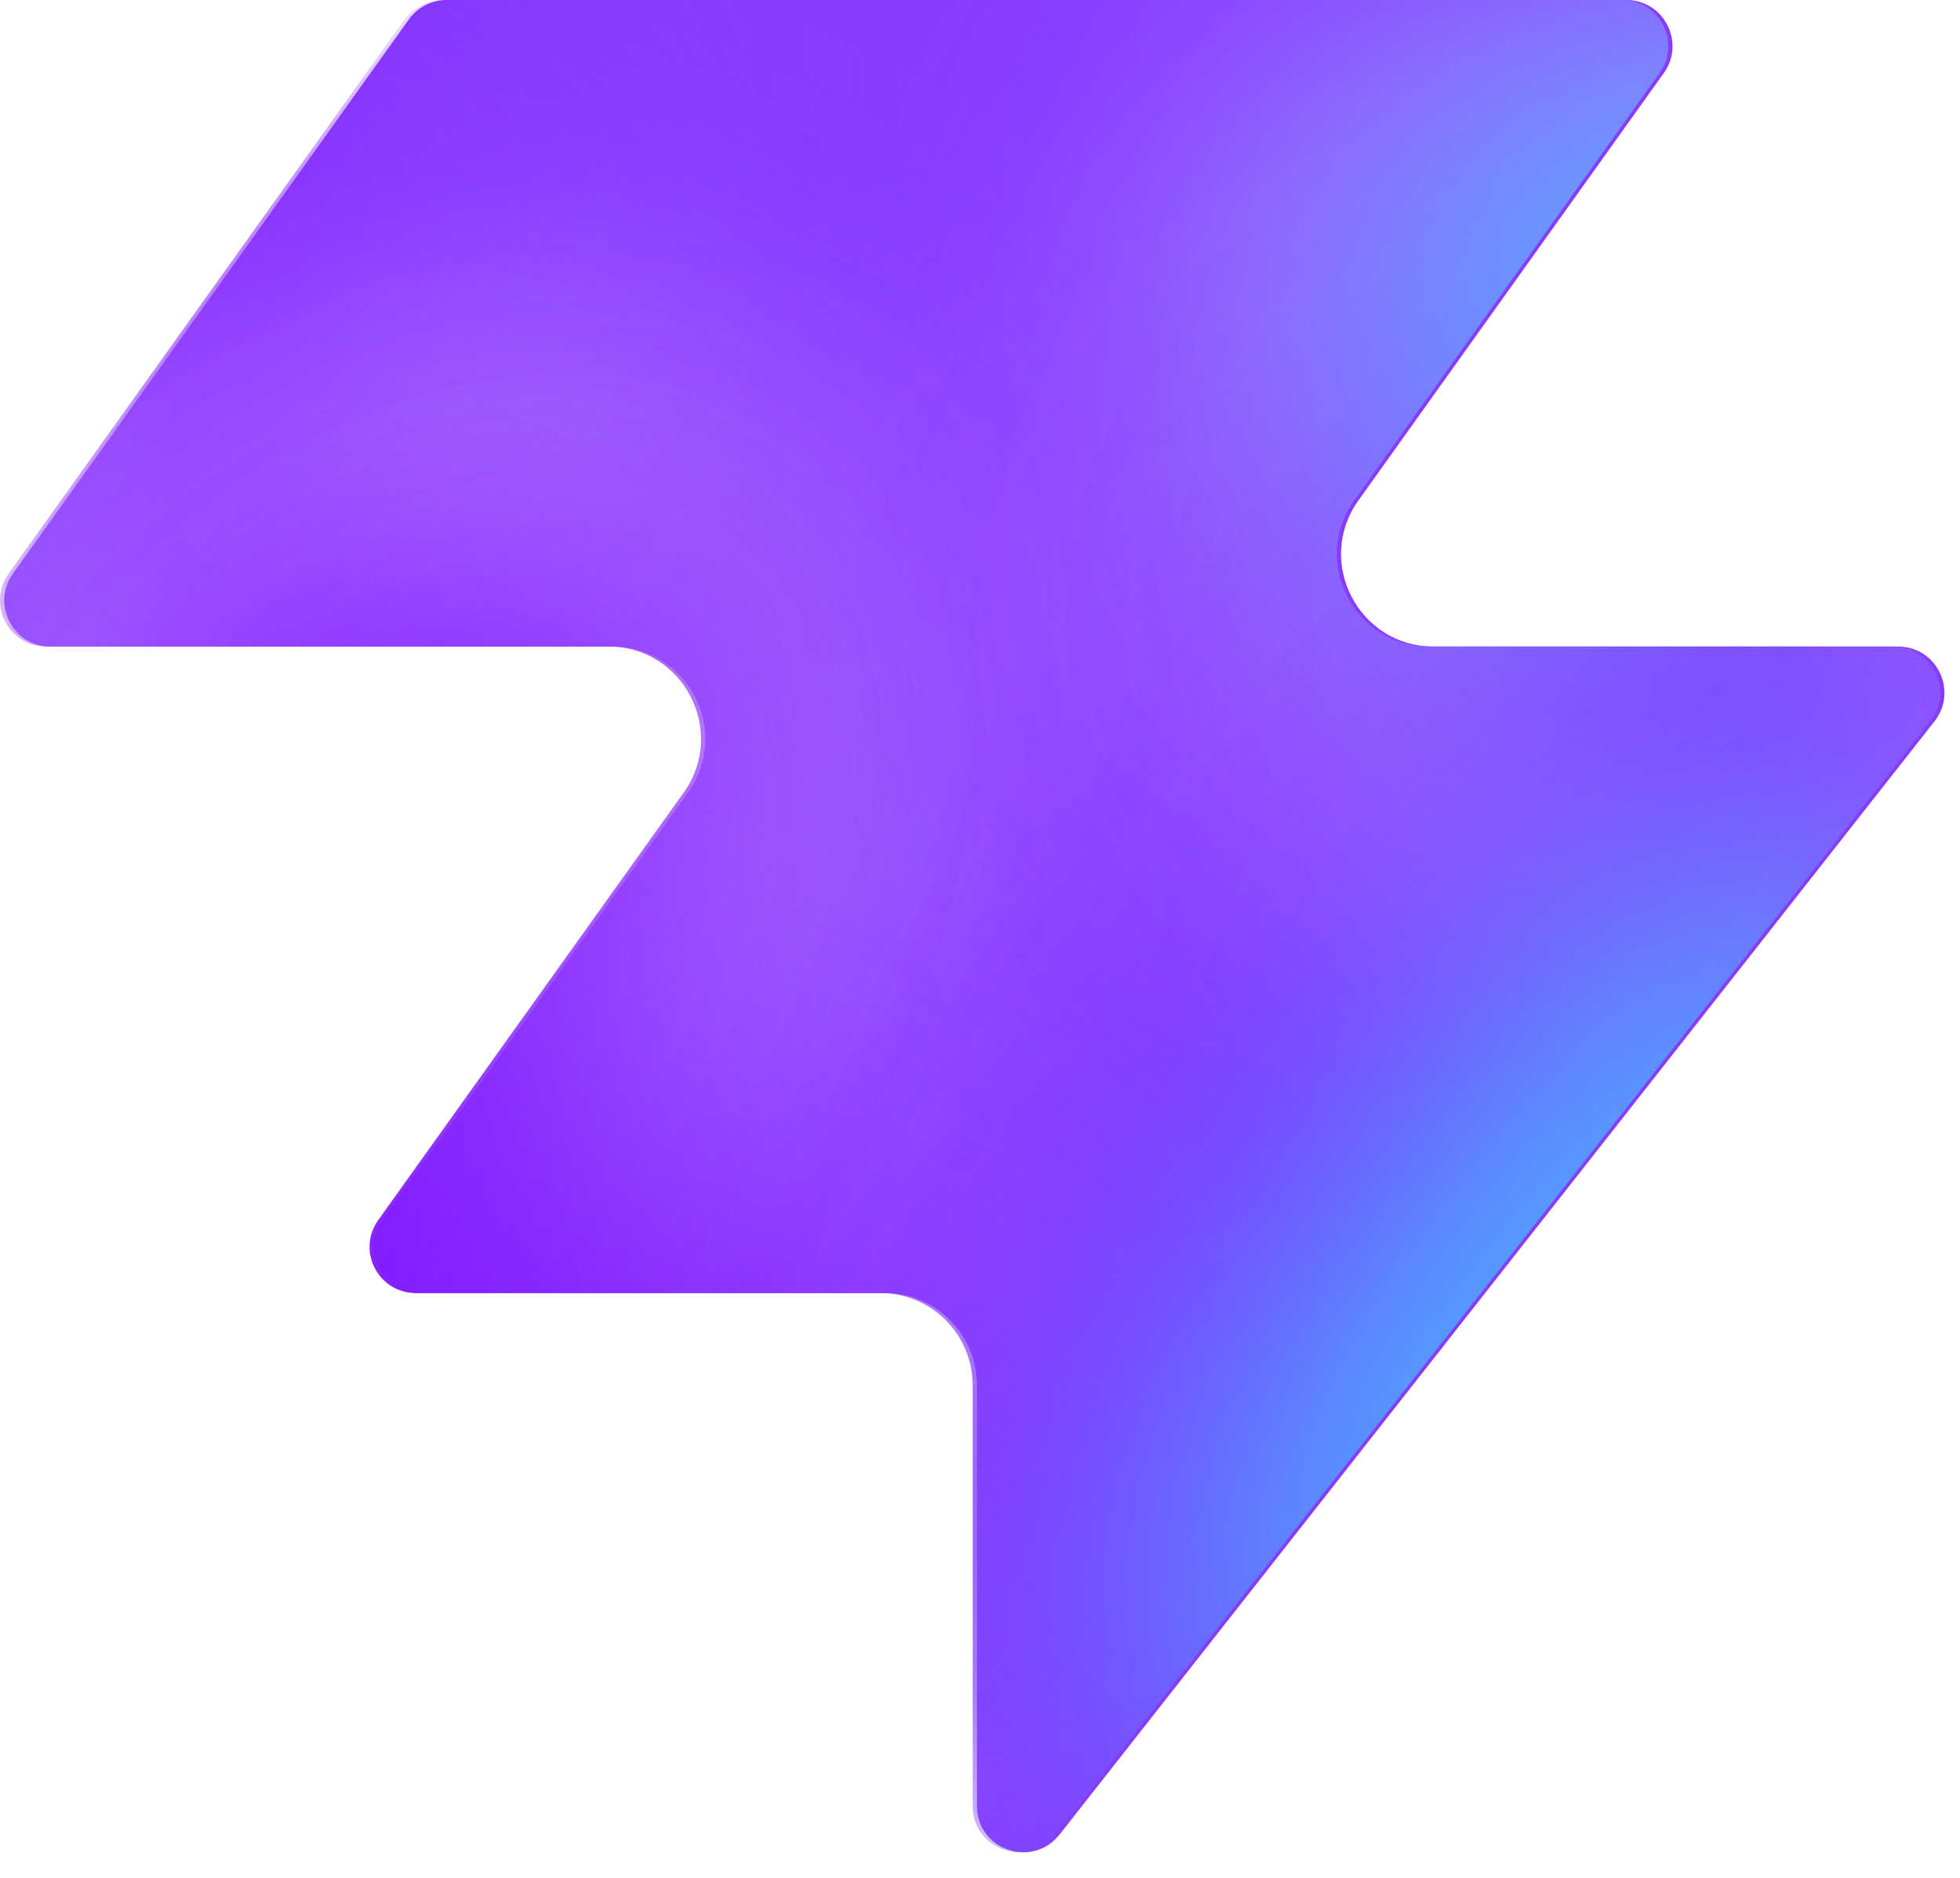
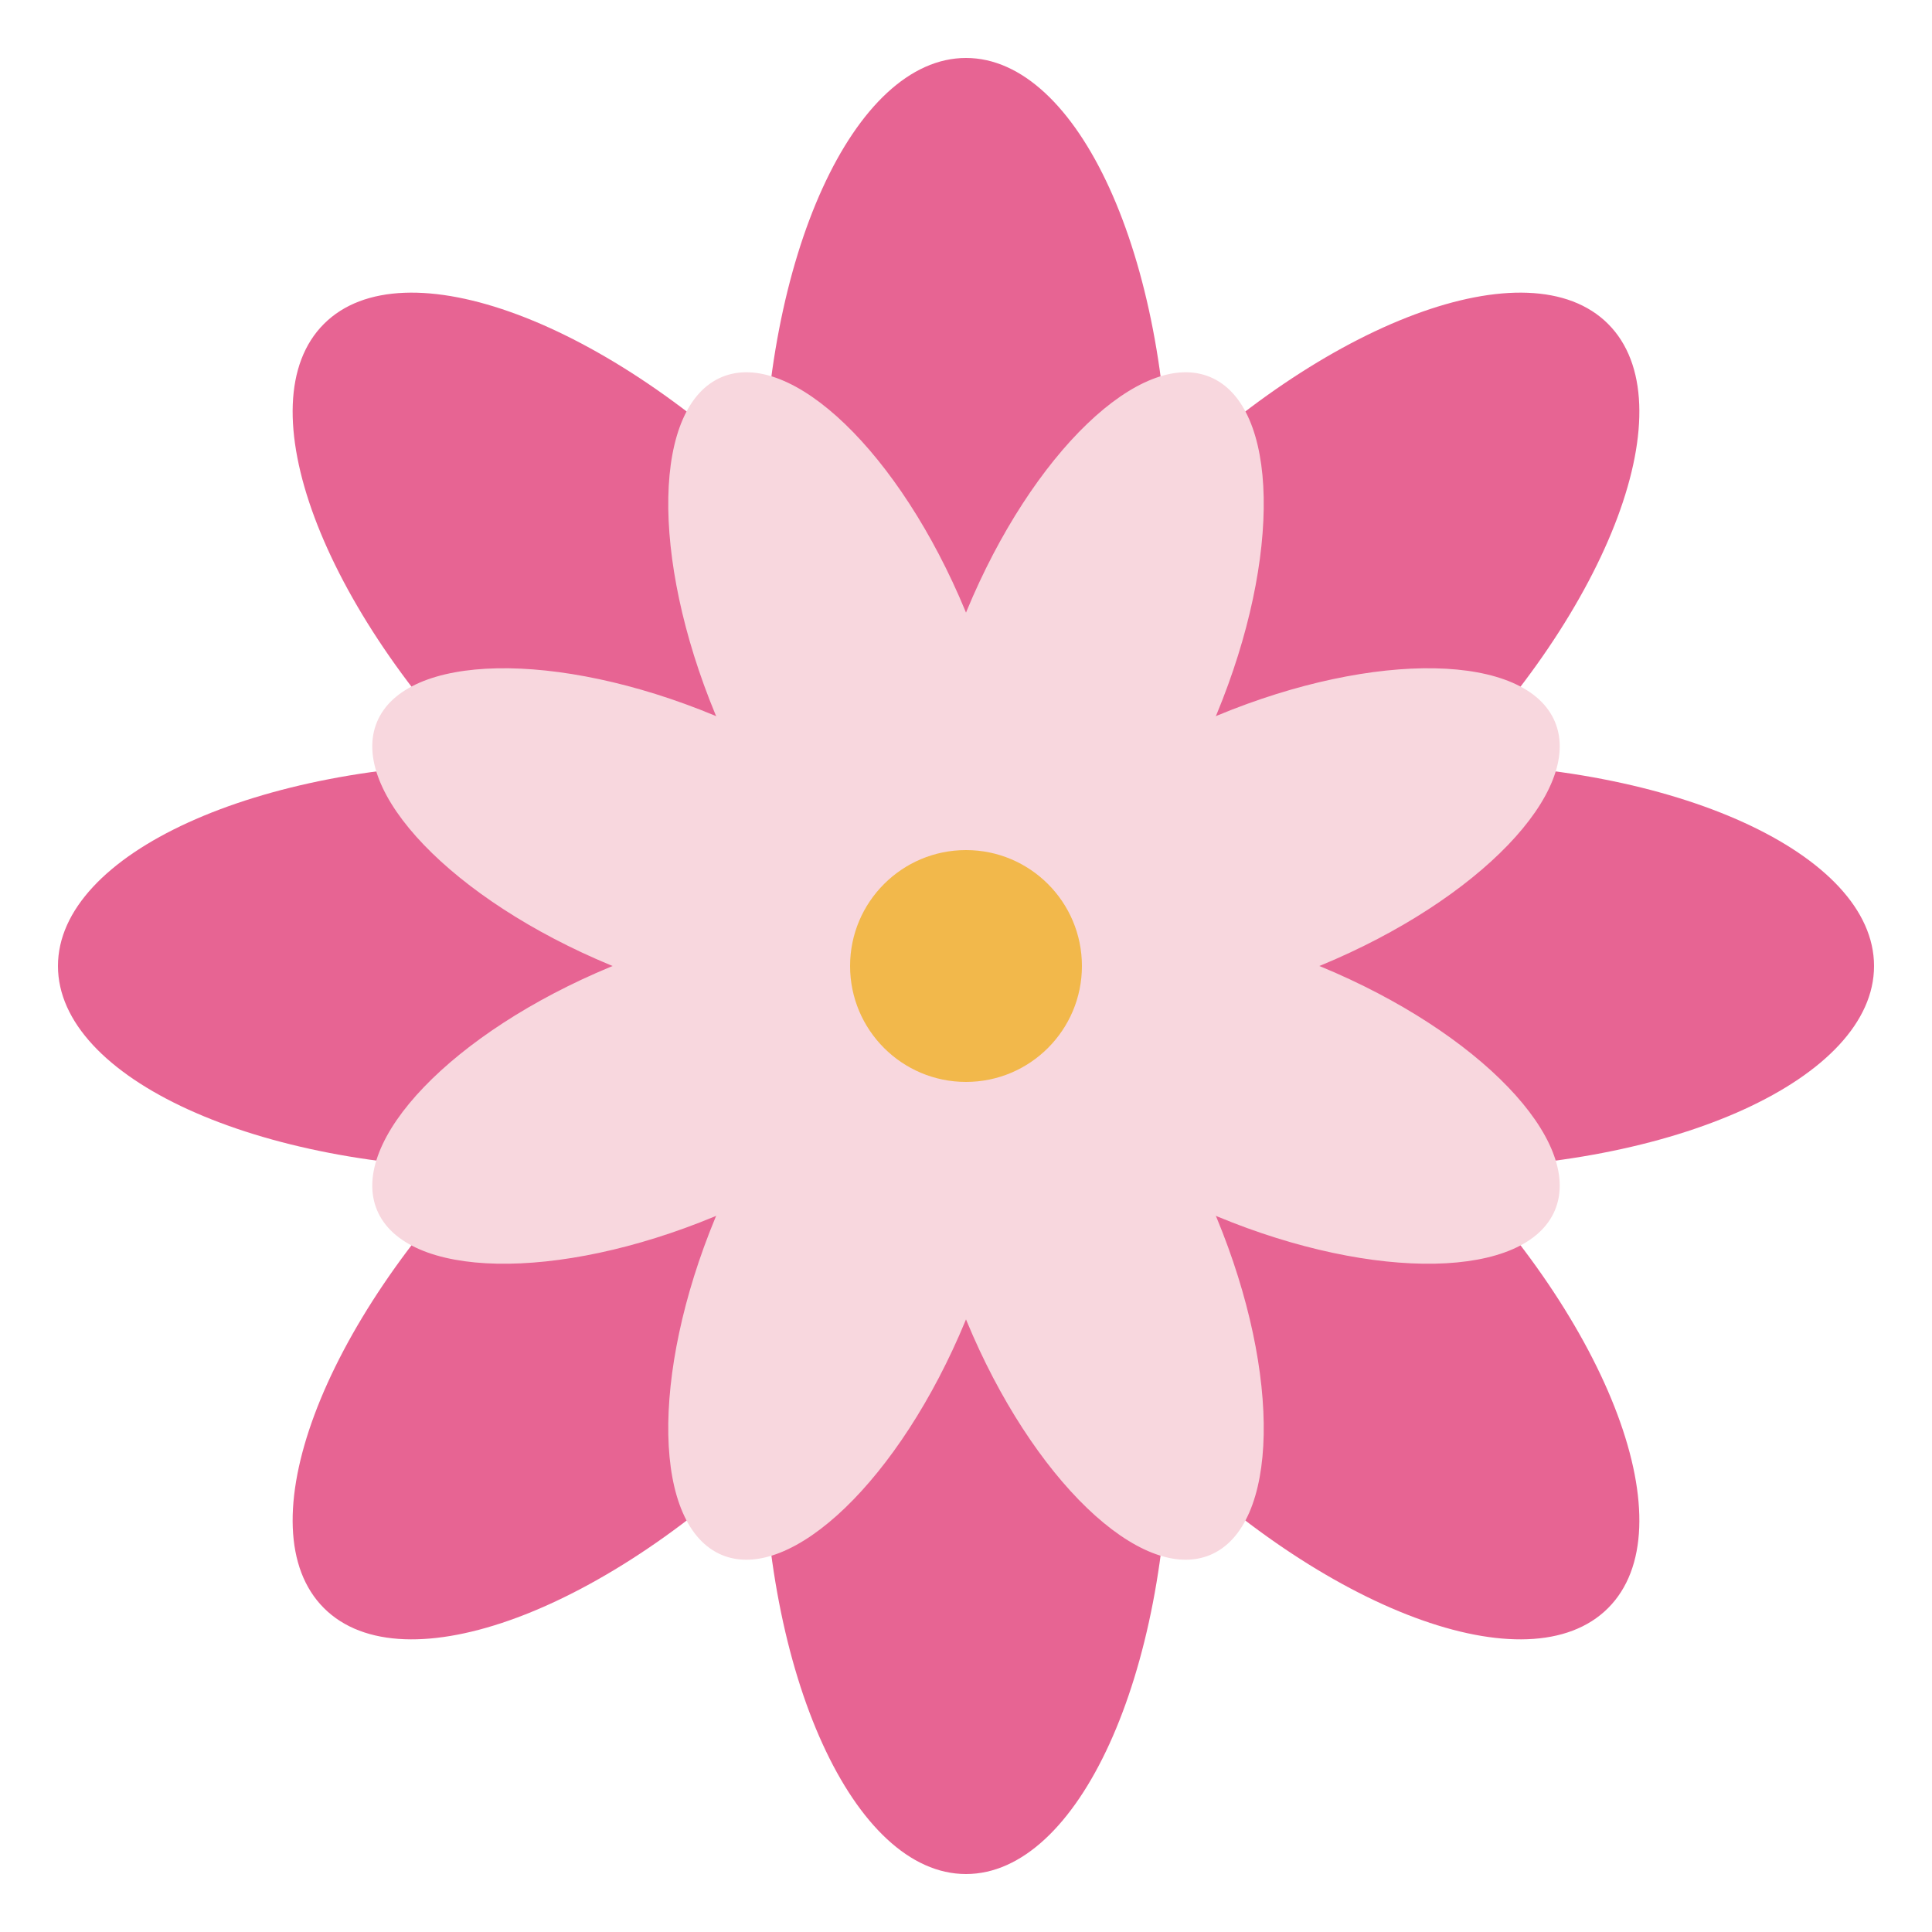
- <svg xmlns="http://www.w3.org/2000/svg" width="48" height="46" fill="none" viewBox="0 0 48 46">
-   <path fill="#863bff" d="M25.946 44.938c-.664.845-2.021.375-2.021-.698V33.937a2.26 2.26 0 0 0-2.262-2.262H10.287c-.92 0-1.456-1.04-.92-1.788l7.48-10.471c1.07-1.497 0-3.578-1.842-3.578H1.237c-.92 0-1.456-1.04-.92-1.788L10.013.474c.214-.297.556-.474.92-.474h28.894c.92 0 1.456 1.04.92 1.788l-7.48 10.471c-1.07 1.498 0 3.579 1.842 3.579h11.377c.943 0 1.473 1.088.89 1.83L25.947 44.94z" style="fill:#863bff;fill:color(display-p3 .525 .23 1);fill-opacity:1" />
-   <mask id="a" width="48" height="46" x="0" y="0" maskUnits="userSpaceOnUse" style="mask-type:alpha">
-     <path fill="#000" d="M25.842 44.938c-.664.844-2.021.375-2.021-.698V33.937a2.26 2.26 0 0 0-2.262-2.262H10.183c-.92 0-1.456-1.04-.92-1.788l7.48-10.471c1.07-1.498 0-3.579-1.842-3.579H1.133c-.92 0-1.456-1.04-.92-1.787L9.91.473c.214-.297.556-.474.92-.474h28.894c.92 0 1.456 1.04.92 1.788l-7.48 10.471c-1.07 1.498 0 3.578 1.842 3.578h11.377c.943 0 1.473 1.088.89 1.832L25.843 44.94z" style="fill:#000;fill-opacity:1" />
-   </mask>
-   <g mask="url(#a)">
-     <g filter="url(#b)">
-       <ellipse cx="5.508" cy="14.704" fill="#ede6ff" rx="5.508" ry="14.704" style="fill:#ede6ff;fill:color(display-p3 .927 .903 1);fill-opacity:1" transform="matrix(.00324 1 1 -.00324 -4.47 31.516)" />
-     </g>
-     <g filter="url(#c)">
-       <ellipse cx="10.399" cy="29.851" fill="#ede6ff" rx="10.399" ry="29.851" style="fill:#ede6ff;fill:color(display-p3 .927 .903 1);fill-opacity:1" transform="matrix(.00324 1 1 -.00324 -39.328 7.883)" />
-     </g>
-     <g filter="url(#d)">
-       <ellipse cx="5.508" cy="30.487" fill="#7e14ff" rx="5.508" ry="30.487" style="fill:#7e14ff;fill:color(display-p3 .492 .077 1);fill-opacity:1" transform="rotate(89.814 -25.913 -14.639)scale(1 -1)" />
-     </g>
-     <g filter="url(#e)">
-       <ellipse cx="5.508" cy="30.599" fill="#7e14ff" rx="5.508" ry="30.599" style="fill:#7e14ff;fill:color(display-p3 .492 .077 1);fill-opacity:1" transform="rotate(89.814 -32.644 -3.334)scale(1 -1)" />
-     </g>
-     <g filter="url(#f)">
-       <ellipse cx="5.508" cy="30.599" fill="#7e14ff" rx="5.508" ry="30.599" style="fill:#7e14ff;fill:color(display-p3 .492 .077 1);fill-opacity:1" transform="matrix(.00324 1 1 -.00324 -34.34 30.47)" />
-     </g>
-     <g filter="url(#g)">
-       <ellipse cx="14.072" cy="22.078" fill="#ede6ff" rx="14.072" ry="22.078" style="fill:#ede6ff;fill:color(display-p3 .927 .903 1);fill-opacity:1" transform="rotate(93.35 24.506 48.493)scale(-1 1)" />
-     </g>
-     <g filter="url(#h)">
-       <ellipse cx="3.47" cy="21.501" fill="#7e14ff" rx="3.47" ry="21.501" style="fill:#7e14ff;fill:color(display-p3 .492 .077 1);fill-opacity:1" transform="rotate(89.009 28.708 47.59)scale(-1 1)" />
-     </g>
-     <g filter="url(#i)">
-       <ellipse cx="3.47" cy="21.501" fill="#7e14ff" rx="3.47" ry="21.501" style="fill:#7e14ff;fill:color(display-p3 .492 .077 1);fill-opacity:1" transform="rotate(89.009 28.708 47.59)scale(-1 1)" />
-     </g>
-     <g filter="url(#j)">
-       <ellipse cx=".387" cy="8.972" fill="#7e14ff" rx="4.407" ry="29.108" style="fill:#7e14ff;fill:color(display-p3 .492 .077 1);fill-opacity:1" transform="rotate(39.51 .387 8.972)" />
-     </g>
-     <g filter="url(#k)">
-       <ellipse cx="47.523" cy="-6.092" fill="#7e14ff" rx="4.407" ry="29.108" style="fill:#7e14ff;fill:color(display-p3 .492 .077 1);fill-opacity:1" transform="rotate(37.892 47.523 -6.092)" />
-     </g>
-     <g filter="url(#l)">
-       <ellipse cx="41.412" cy="6.333" fill="#47bfff" rx="5.971" ry="9.665" style="fill:#47bfff;fill:color(display-p3 .28 .748 1);fill-opacity:1" transform="rotate(37.892 41.412 6.333)" />
-     </g>
-     <g filter="url(#m)">
-       <ellipse cx="-1.879" cy="38.332" fill="#7e14ff" rx="4.407" ry="29.108" style="fill:#7e14ff;fill:color(display-p3 .492 .077 1);fill-opacity:1" transform="rotate(37.892 -1.88 38.332)" />
-     </g>
-     <g filter="url(#n)">
-       <ellipse cx="-1.879" cy="38.332" fill="#7e14ff" rx="4.407" ry="29.108" style="fill:#7e14ff;fill:color(display-p3 .492 .077 1);fill-opacity:1" transform="rotate(37.892 -1.88 38.332)" />
-     </g>
-     <g filter="url(#o)">
-       <ellipse cx="35.651" cy="29.907" fill="#7e14ff" rx="4.407" ry="29.108" style="fill:#7e14ff;fill:color(display-p3 .492 .077 1);fill-opacity:1" transform="rotate(37.892 35.651 29.907)" />
-     </g>
-     <g filter="url(#p)">
-       <ellipse cx="38.418" cy="32.4" fill="#47bfff" rx="5.971" ry="15.297" style="fill:#47bfff;fill:color(display-p3 .28 .748 1);fill-opacity:1" transform="rotate(37.892 38.418 32.4)" />
-     </g>
+ <svg xmlns="http://www.w3.org/2000/svg" viewBox="0 0 200 200">
+   <g fill="#e5578a" fill-opacity="0.92">
+     <ellipse cx="100" cy="52" rx="21" ry="46" />
+     <ellipse cx="100" cy="52" rx="21" ry="46" transform="rotate(45 100 100)" />
+     <ellipse cx="100" cy="52" rx="21" ry="46" transform="rotate(90 100 100)" />
+     <ellipse cx="100" cy="52" rx="21" ry="46" transform="rotate(135 100 100)" />
+     <ellipse cx="100" cy="52" rx="21" ry="46" transform="rotate(180 100 100)" />
+     <ellipse cx="100" cy="52" rx="21" ry="46" transform="rotate(225 100 100)" />
+     <ellipse cx="100" cy="52" rx="21" ry="46" transform="rotate(270 100 100)" />
+     <ellipse cx="100" cy="52" rx="21" ry="46" transform="rotate(315 100 100)" />
  </g>
-   <defs>
-     <filter id="b" width="60.045" height="41.654" x="-19.77" y="16.149" color-interpolation-filters="sRGB" filterUnits="userSpaceOnUse">
-       <feFlood flood-opacity="0" result="BackgroundImageFix" />
-       <feBlend in="SourceGraphic" in2="BackgroundImageFix" result="shape" />
-       <feGaussianBlur result="effect1_foregroundBlur_2002_17158" stdDeviation="7.659" />
-     </filter>
-     <filter id="c" width="90.34" height="51.437" x="-54.613" y="-7.533" color-interpolation-filters="sRGB" filterUnits="userSpaceOnUse">
-       <feFlood flood-opacity="0" result="BackgroundImageFix" />
-       <feBlend in="SourceGraphic" in2="BackgroundImageFix" result="shape" />
-       <feGaussianBlur result="effect1_foregroundBlur_2002_17158" stdDeviation="7.659" />
-     </filter>
-     <filter id="d" width="79.355" height="29.4" x="-49.64" y="2.03" color-interpolation-filters="sRGB" filterUnits="userSpaceOnUse">
-       <feFlood flood-opacity="0" result="BackgroundImageFix" />
-       <feBlend in="SourceGraphic" in2="BackgroundImageFix" result="shape" />
-       <feGaussianBlur result="effect1_foregroundBlur_2002_17158" stdDeviation="4.596" />
-     </filter>
-     <filter id="e" width="79.579" height="29.4" x="-45.045" y="20.029" color-interpolation-filters="sRGB" filterUnits="userSpaceOnUse">
-       <feFlood flood-opacity="0" result="BackgroundImageFix" />
-       <feBlend in="SourceGraphic" in2="BackgroundImageFix" result="shape" />
-       <feGaussianBlur result="effect1_foregroundBlur_2002_17158" stdDeviation="4.596" />
-     </filter>
-     <filter id="f" width="79.579" height="29.4" x="-43.513" y="21.178" color-interpolation-filters="sRGB" filterUnits="userSpaceOnUse">
-       <feFlood flood-opacity="0" result="BackgroundImageFix" />
-       <feBlend in="SourceGraphic" in2="BackgroundImageFix" result="shape" />
-       <feGaussianBlur result="effect1_foregroundBlur_2002_17158" stdDeviation="4.596" />
-     </filter>
-     <filter id="g" width="74.749" height="58.852" x="15.756" y="-17.901" color-interpolation-filters="sRGB" filterUnits="userSpaceOnUse">
-       <feFlood flood-opacity="0" result="BackgroundImageFix" />
-       <feBlend in="SourceGraphic" in2="BackgroundImageFix" result="shape" />
-       <feGaussianBlur result="effect1_foregroundBlur_2002_17158" stdDeviation="7.659" />
-     </filter>
-     <filter id="h" width="61.377" height="25.362" x="23.548" y="2.284" color-interpolation-filters="sRGB" filterUnits="userSpaceOnUse">
-       <feFlood flood-opacity="0" result="BackgroundImageFix" />
-       <feBlend in="SourceGraphic" in2="BackgroundImageFix" result="shape" />
-       <feGaussianBlur result="effect1_foregroundBlur_2002_17158" stdDeviation="4.596" />
-     </filter>
-     <filter id="i" width="61.377" height="25.362" x="23.548" y="2.284" color-interpolation-filters="sRGB" filterUnits="userSpaceOnUse">
-       <feFlood flood-opacity="0" result="BackgroundImageFix" />
-       <feBlend in="SourceGraphic" in2="BackgroundImageFix" result="shape" />
-       <feGaussianBlur result="effect1_foregroundBlur_2002_17158" stdDeviation="4.596" />
-     </filter>
-     <filter id="j" width="56.045" height="63.649" x="-27.636" y="-22.853" color-interpolation-filters="sRGB" filterUnits="userSpaceOnUse">
-       <feFlood flood-opacity="0" result="BackgroundImageFix" />
-       <feBlend in="SourceGraphic" in2="BackgroundImageFix" result="shape" />
-       <feGaussianBlur result="effect1_foregroundBlur_2002_17158" stdDeviation="4.596" />
-     </filter>
-     <filter id="k" width="54.814" height="64.646" x="20.116" y="-38.415" color-interpolation-filters="sRGB" filterUnits="userSpaceOnUse">
-       <feFlood flood-opacity="0" result="BackgroundImageFix" />
-       <feBlend in="SourceGraphic" in2="BackgroundImageFix" result="shape" />
-       <feGaussianBlur result="effect1_foregroundBlur_2002_17158" stdDeviation="4.596" />
-     </filter>
-     <filter id="l" width="33.541" height="35.313" x="24.641" y="-11.323" color-interpolation-filters="sRGB" filterUnits="userSpaceOnUse">
-       <feFlood flood-opacity="0" result="BackgroundImageFix" />
-       <feBlend in="SourceGraphic" in2="BackgroundImageFix" result="shape" />
-       <feGaussianBlur result="effect1_foregroundBlur_2002_17158" stdDeviation="4.596" />
-     </filter>
-     <filter id="m" width="54.814" height="64.646" x="-29.286" y="6.009" color-interpolation-filters="sRGB" filterUnits="userSpaceOnUse">
-       <feFlood flood-opacity="0" result="BackgroundImageFix" />
-       <feBlend in="SourceGraphic" in2="BackgroundImageFix" result="shape" />
-       <feGaussianBlur result="effect1_foregroundBlur_2002_17158" stdDeviation="4.596" />
-     </filter>
-     <filter id="n" width="54.814" height="64.646" x="-29.286" y="6.009" color-interpolation-filters="sRGB" filterUnits="userSpaceOnUse">
-       <feFlood flood-opacity="0" result="BackgroundImageFix" />
-       <feBlend in="SourceGraphic" in2="BackgroundImageFix" result="shape" />
-       <feGaussianBlur result="effect1_foregroundBlur_2002_17158" stdDeviation="4.596" />
-     </filter>
-     <filter id="o" width="54.814" height="64.646" x="8.244" y="-2.416" color-interpolation-filters="sRGB" filterUnits="userSpaceOnUse">
-       <feFlood flood-opacity="0" result="BackgroundImageFix" />
-       <feBlend in="SourceGraphic" in2="BackgroundImageFix" result="shape" />
-       <feGaussianBlur result="effect1_foregroundBlur_2002_17158" stdDeviation="4.596" />
-     </filter>
-     <filter id="p" width="39.409" height="43.623" x="18.713" y="10.588" color-interpolation-filters="sRGB" filterUnits="userSpaceOnUse">
-       <feFlood flood-opacity="0" result="BackgroundImageFix" />
-       <feBlend in="SourceGraphic" in2="BackgroundImageFix" result="shape" />
-       <feGaussianBlur result="effect1_foregroundBlur_2002_17158" stdDeviation="4.596" />
-     </filter>
-   </defs>
+   <g fill="#f8d7de">
+     <ellipse cx="100" cy="66" rx="14" ry="32" transform="rotate(22.5 100 100)" />
+     <ellipse cx="100" cy="66" rx="14" ry="32" transform="rotate(67.5 100 100)" />
+     <ellipse cx="100" cy="66" rx="14" ry="32" transform="rotate(112.5 100 100)" />
+     <ellipse cx="100" cy="66" rx="14" ry="32" transform="rotate(157.5 100 100)" />
+     <ellipse cx="100" cy="66" rx="14" ry="32" transform="rotate(202.5 100 100)" />
+     <ellipse cx="100" cy="66" rx="14" ry="32" transform="rotate(247.5 100 100)" />
+     <ellipse cx="100" cy="66" rx="14" ry="32" transform="rotate(292.5 100 100)" />
+     <ellipse cx="100" cy="66" rx="14" ry="32" transform="rotate(337.5 100 100)" />
+   </g>
+   <circle cx="100" cy="100" r="12" fill="#f2b84b" />
</svg>
